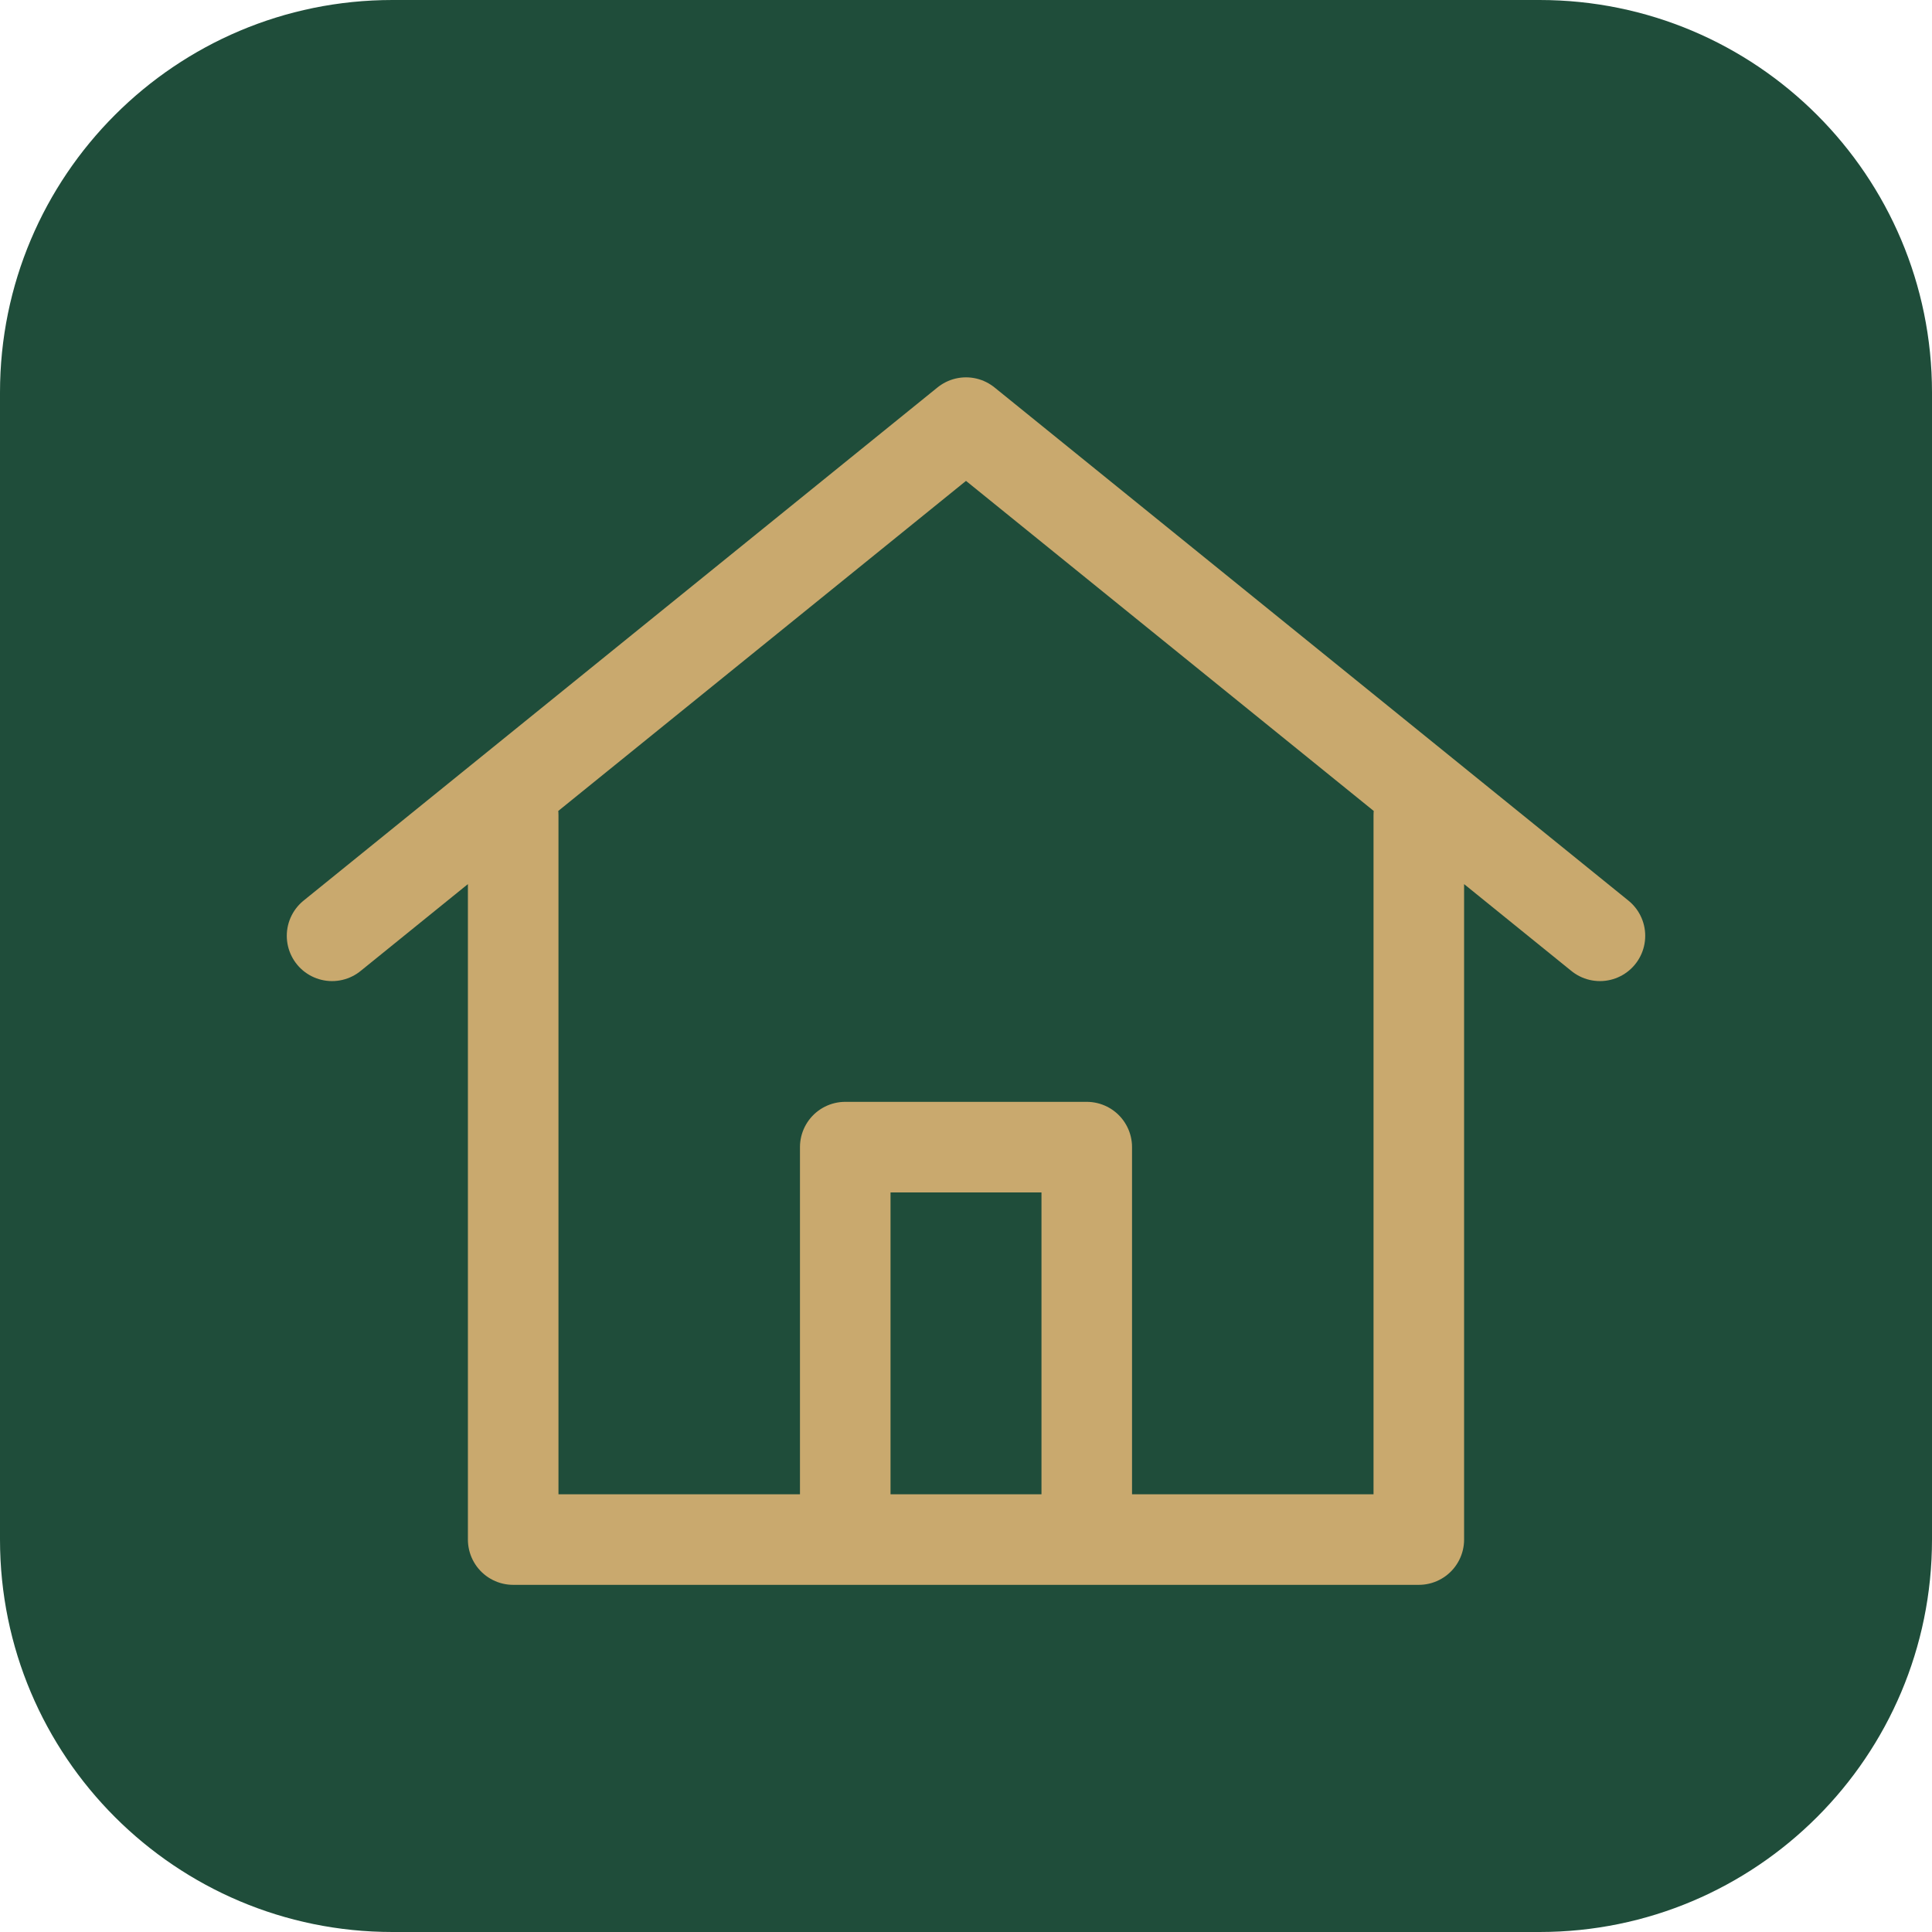
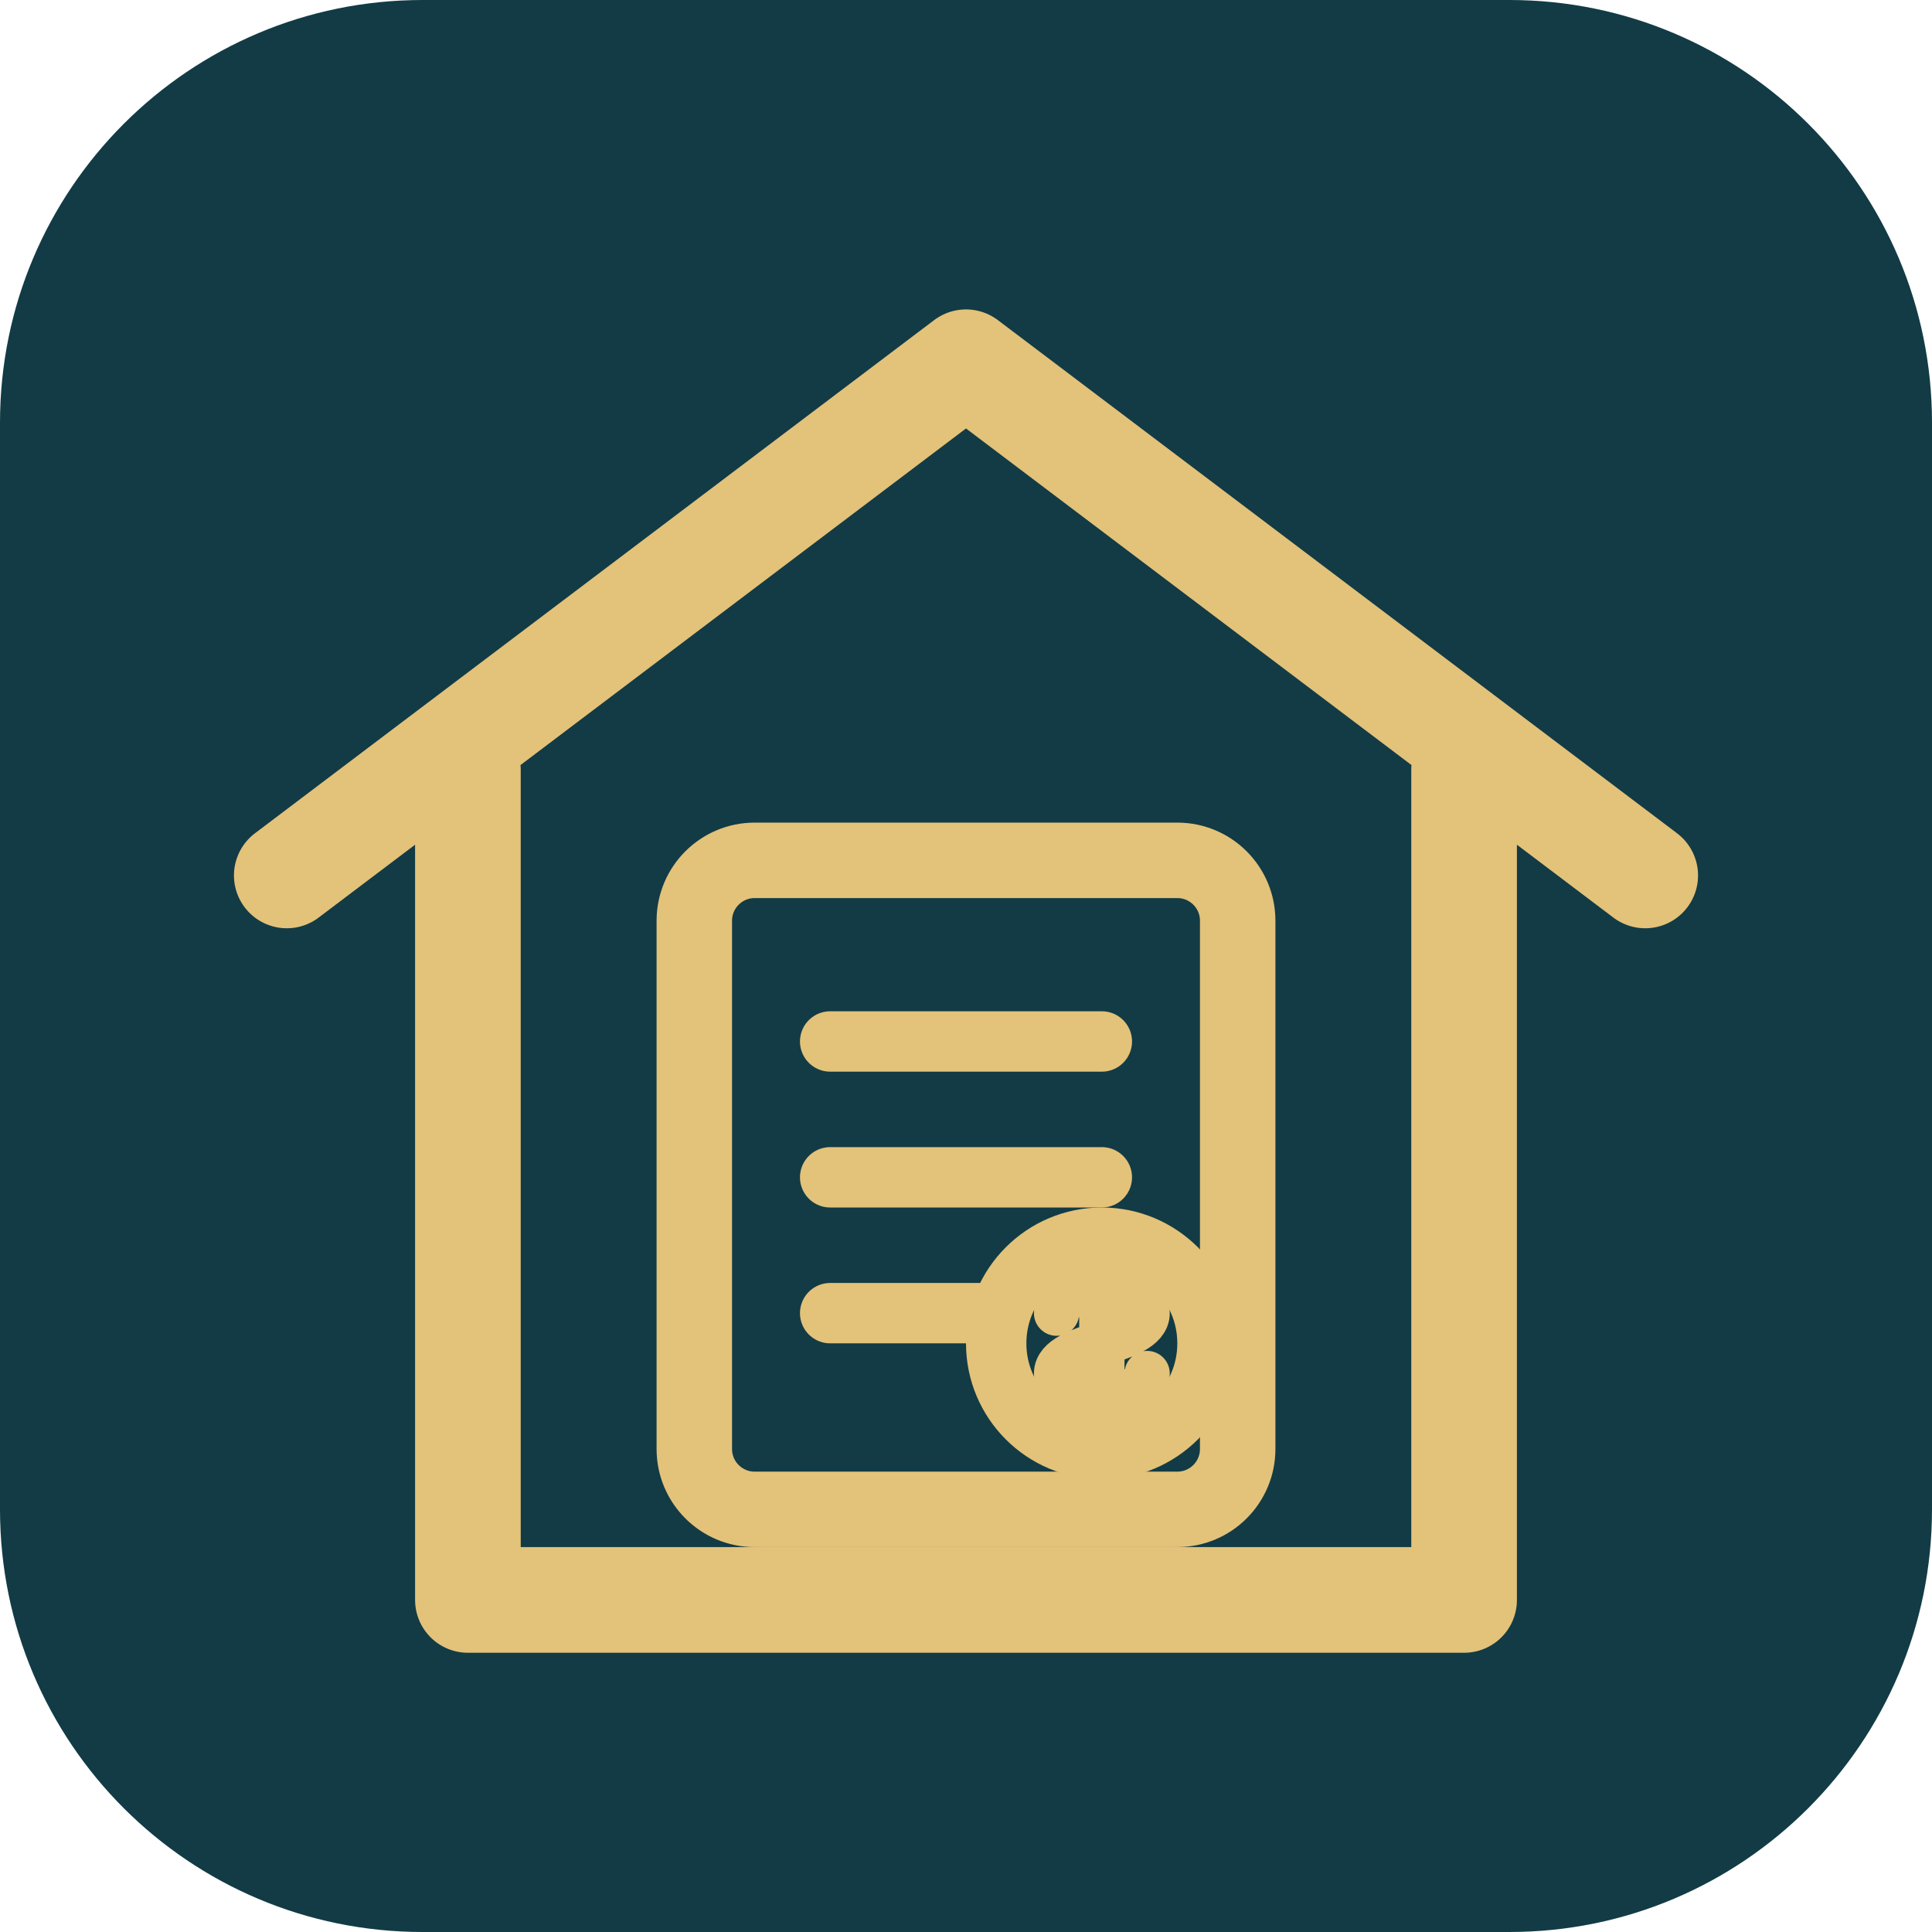
<svg xmlns="http://www.w3.org/2000/svg" viewBox="0 0 128 128">
-   <rect width="128" height="128" rx="26" fill="#1f4d3a" />
-   <g fill="none" stroke="#c9a96e" stroke-width="6" stroke-linecap="round" stroke-linejoin="round">
-     <path d="M22 62 64 28l42 34M34 54v48h60V54M56 102V76h16v26" />
+   <rect width="128" height="128" rx="28" fill="#123b45" />
+   <g fill="none" stroke="#e3c27a" stroke-linecap="round" stroke-linejoin="round">
+     <path stroke-width="7" d="M19 58 64 24l45 34M31 51v55h66V51" />
+     <rect x="46" y="57" width="36" height="43" rx="4" fill="#123b45" stroke-width="5" />
+     <path stroke-width="4" d="M55 69h18M55 78h18M55 87h11" />
+     <circle cx="73" cy="89" r="7" fill="#123b45" stroke-width="4" />
+     <path stroke-width="3" d="M73 85v8m-3-6c0-2 6-2 6 0s-6 2-6 4 6 2 6 0" />
  </g>
</svg>
